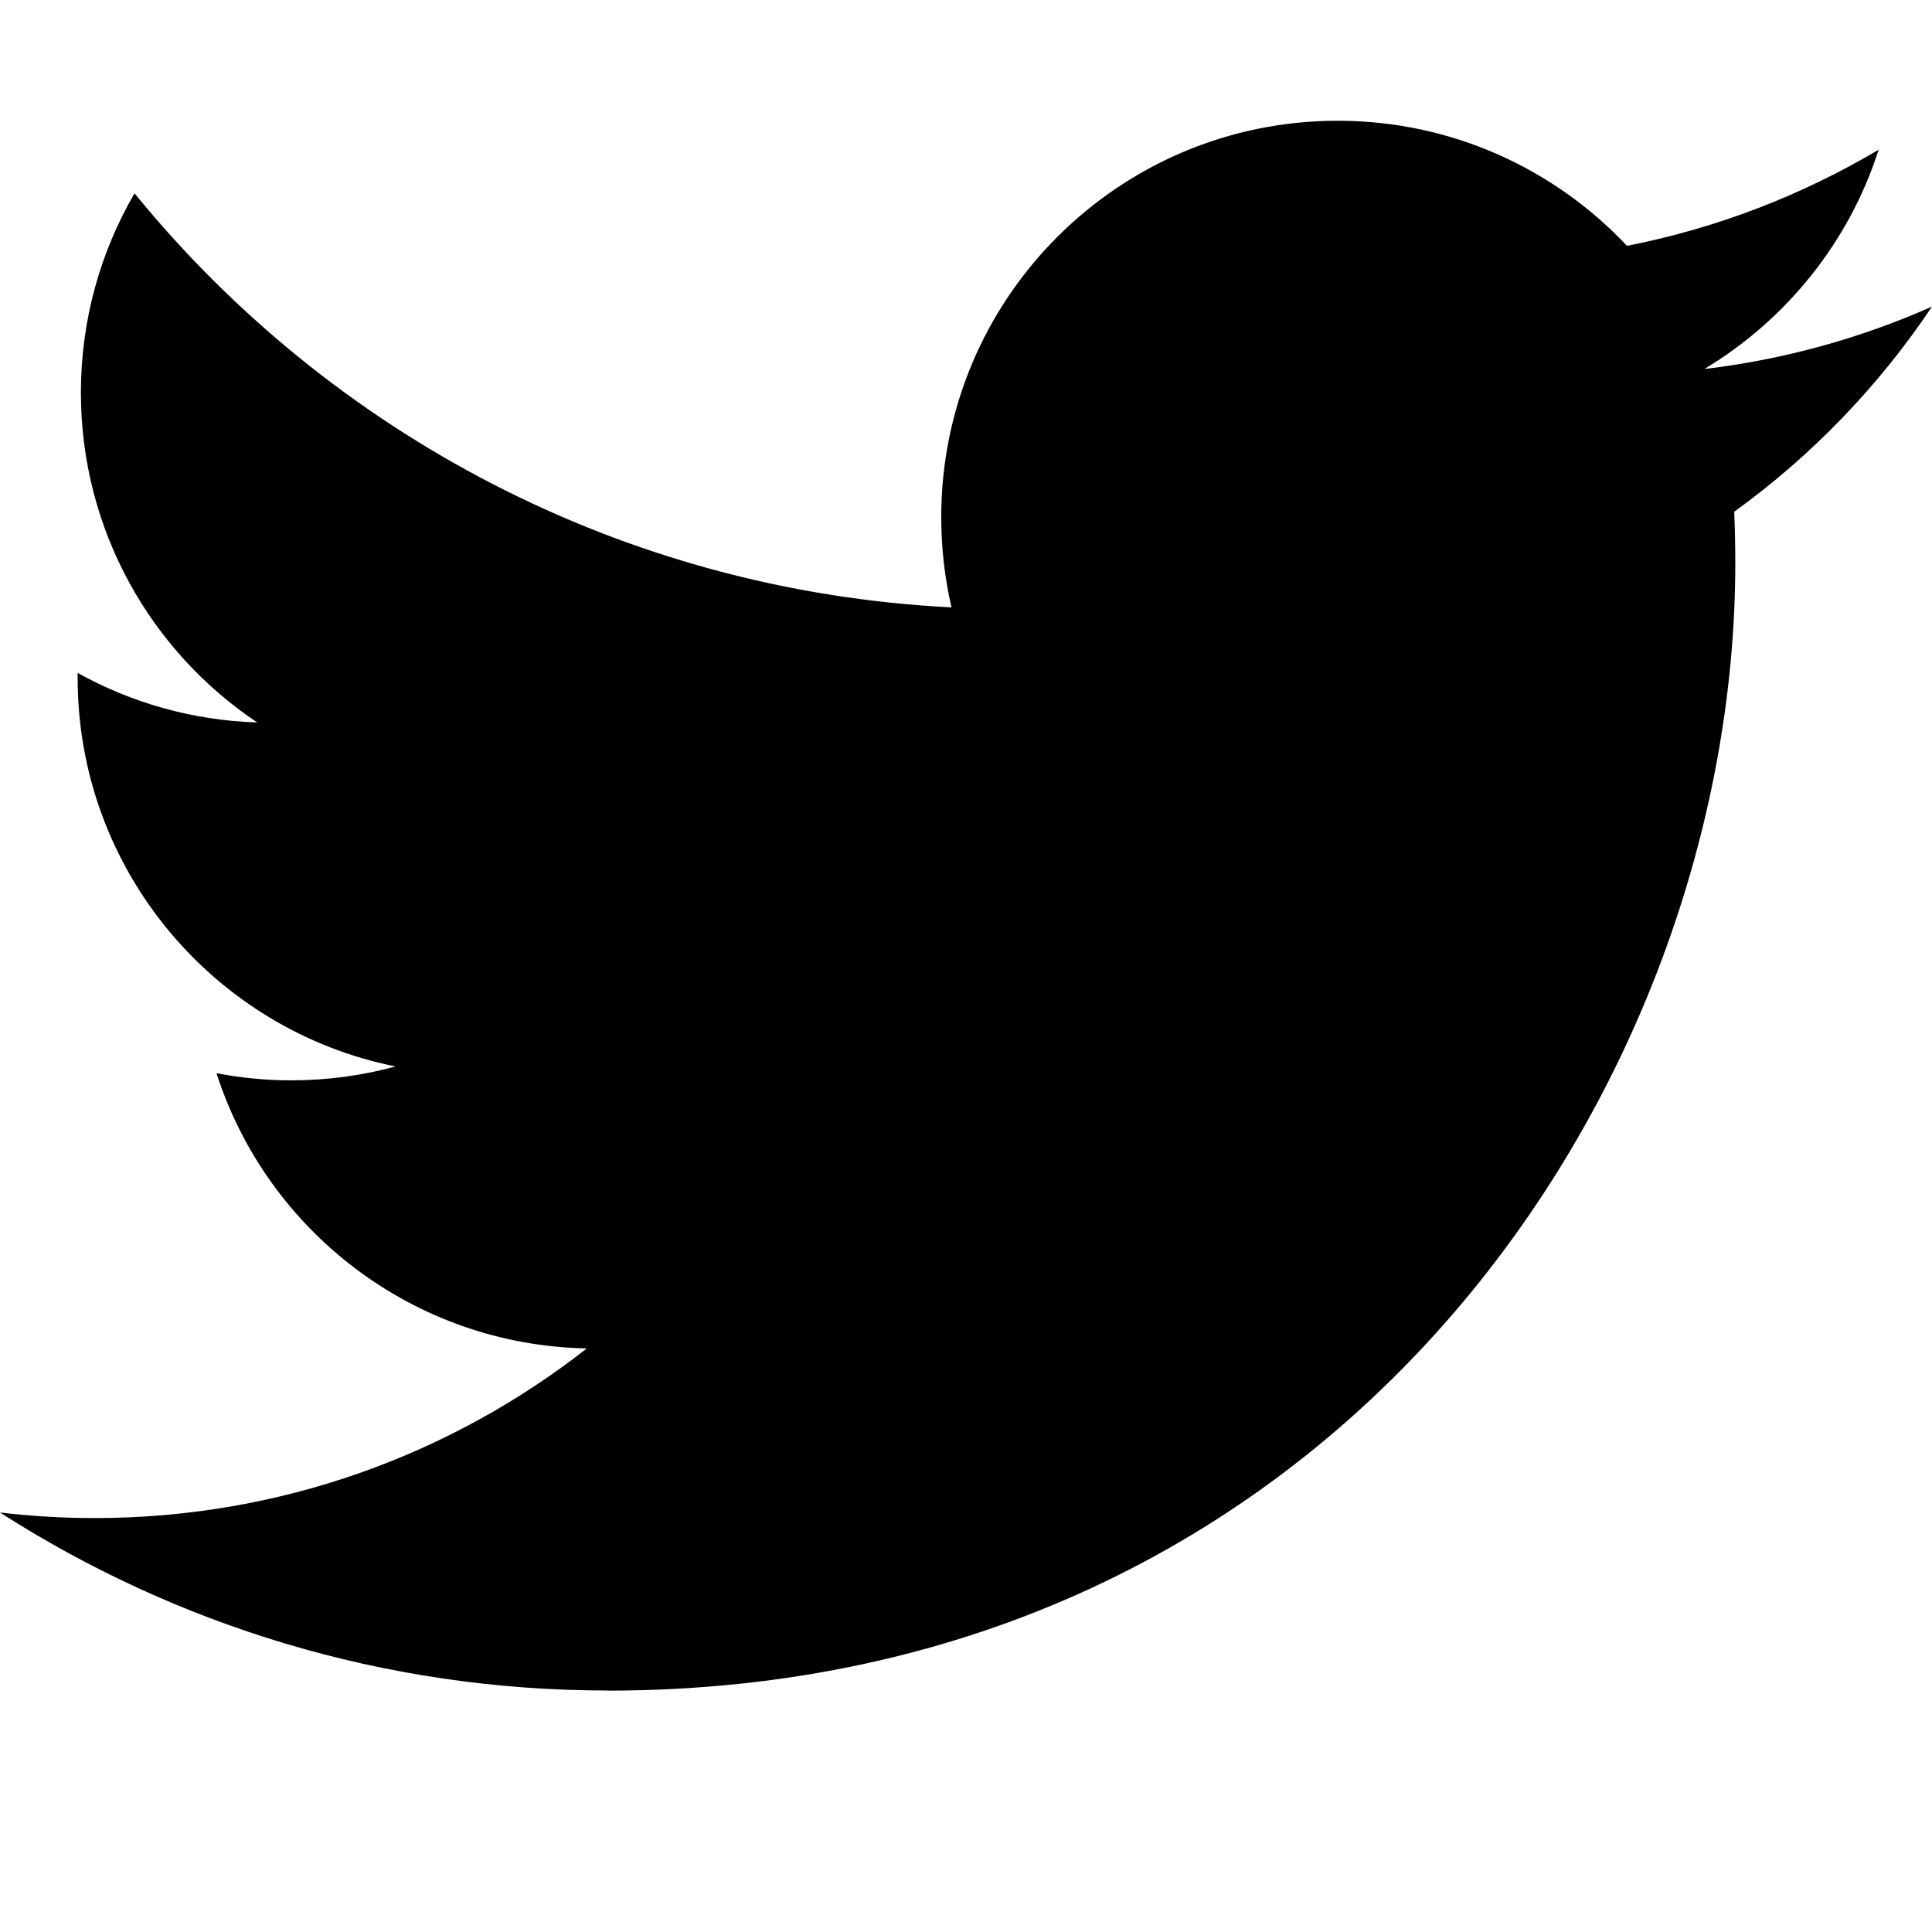
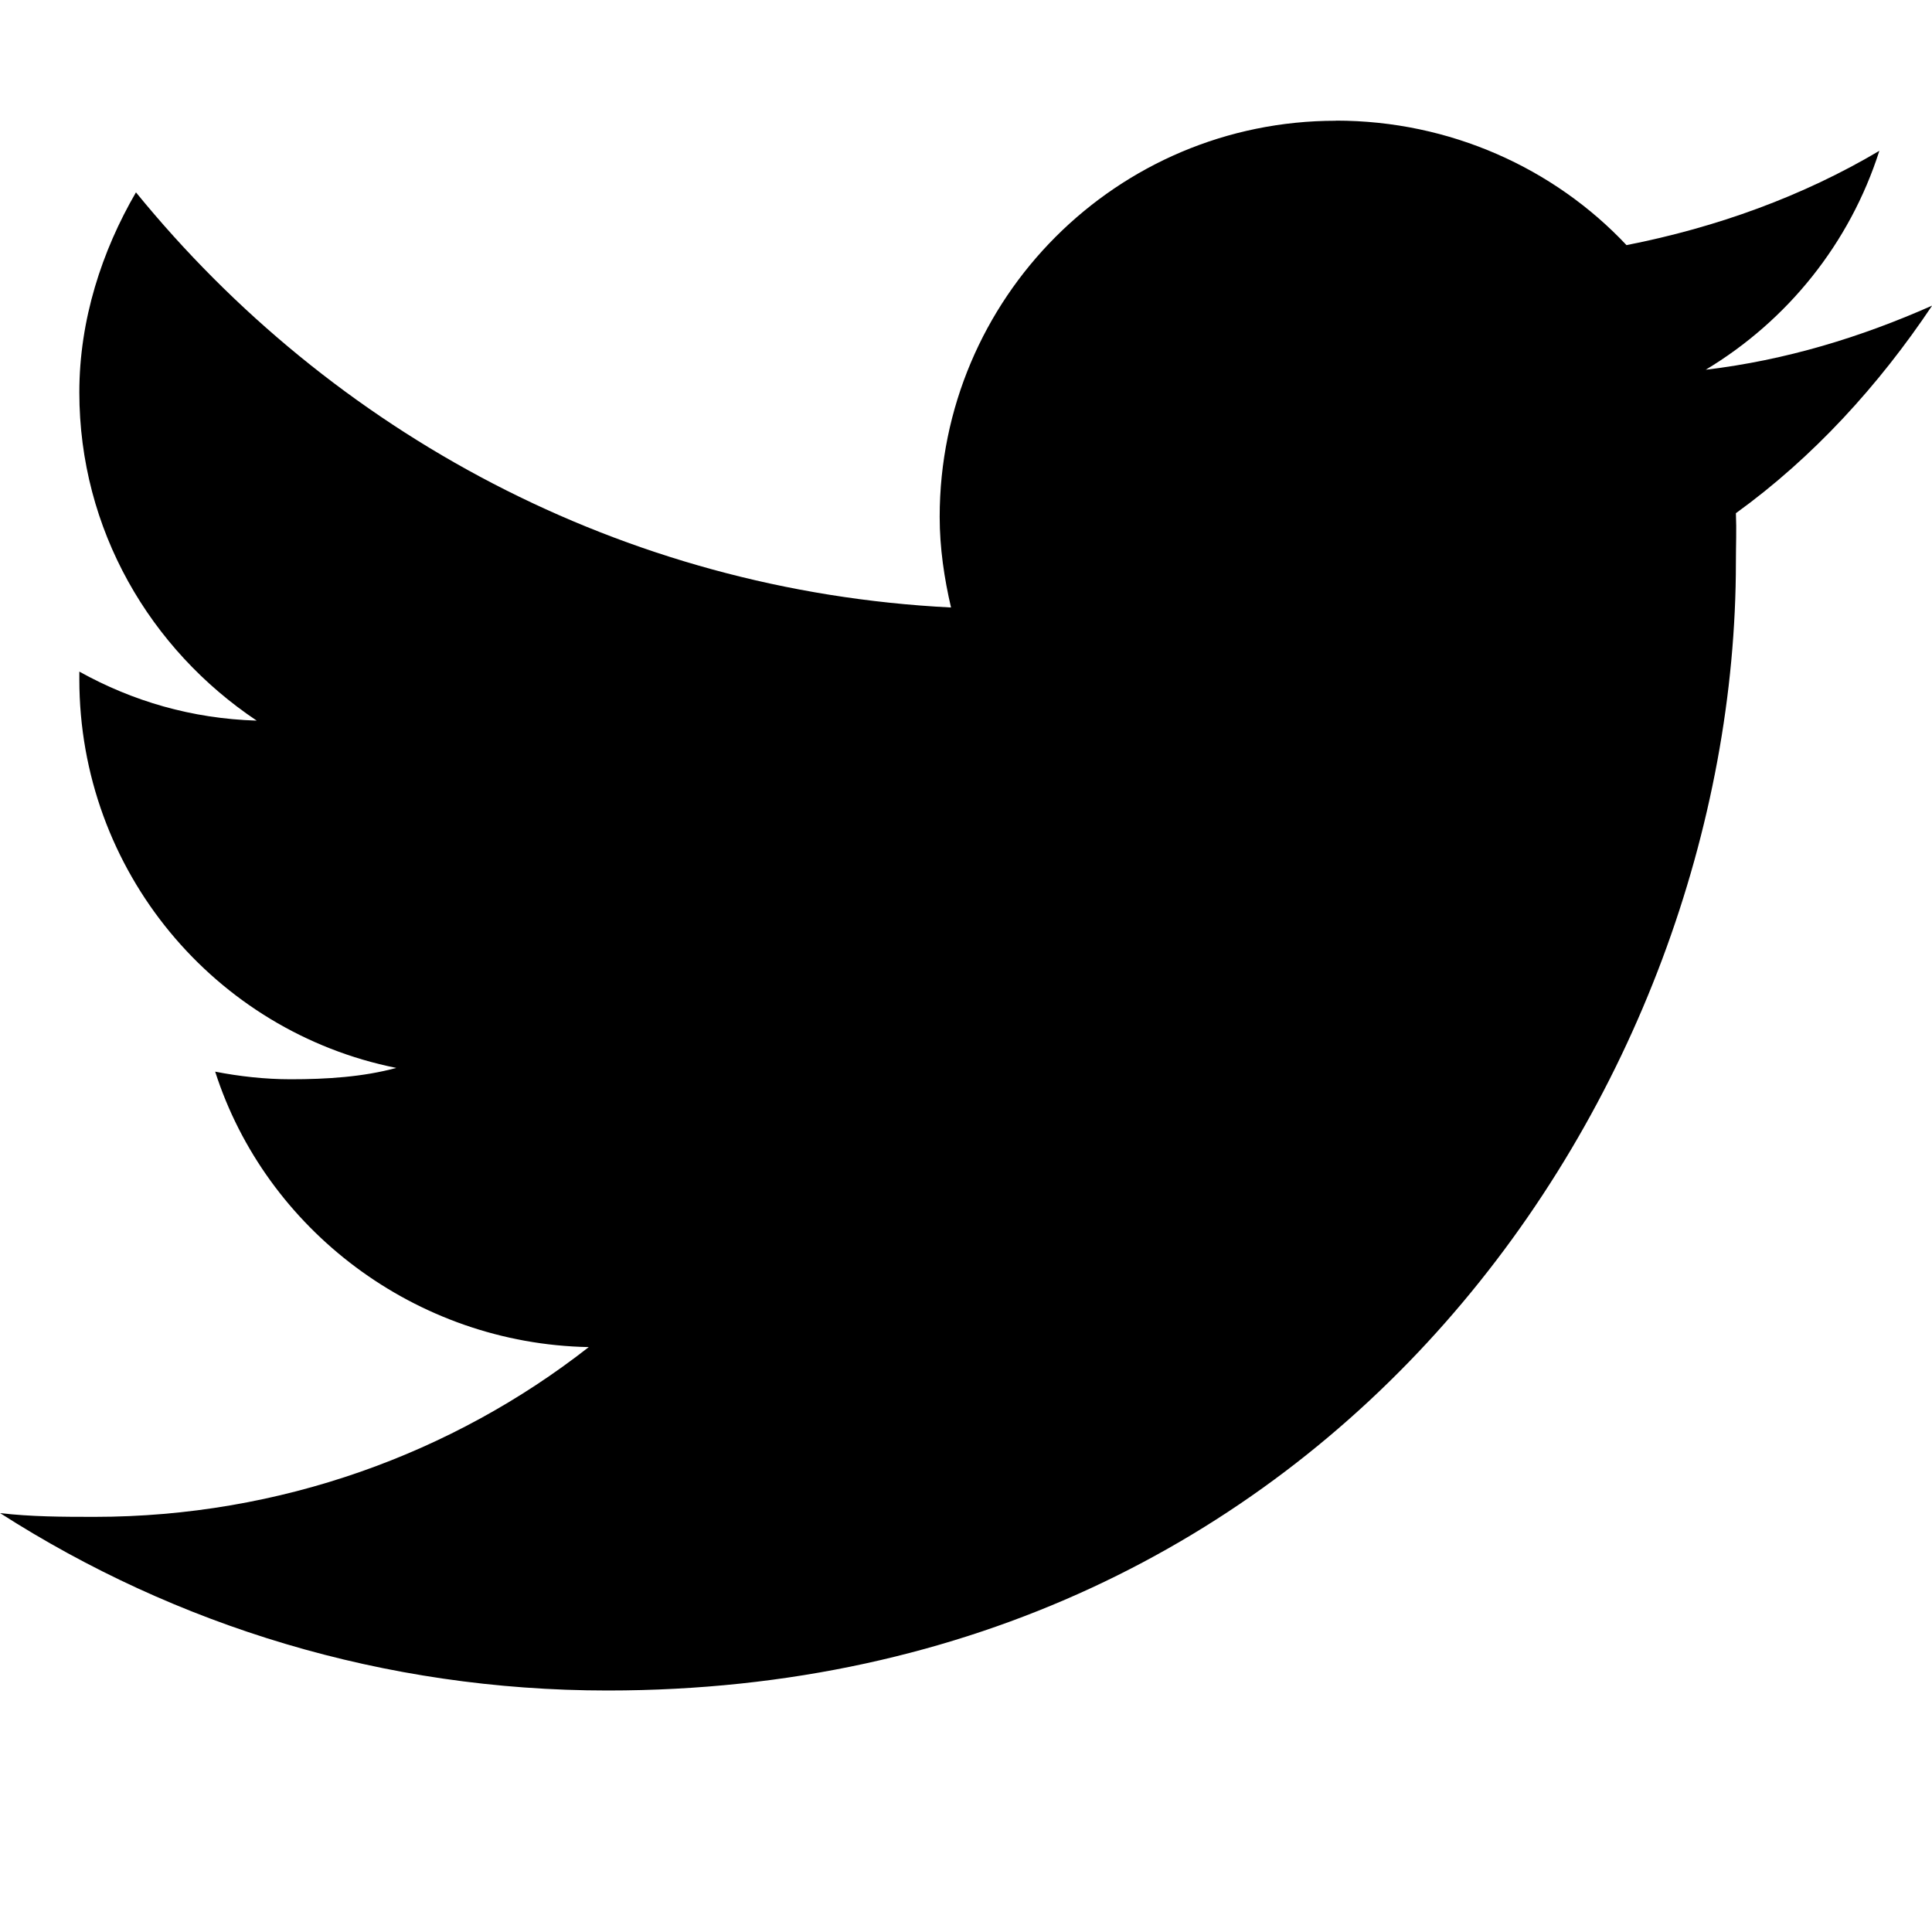
- <svg xmlns="http://www.w3.org/2000/svg" version="1.1" data-icon="social-twitter" width="16" height="16" class="iconic iconic-social iconic-size-sm iconic-social-twitter" viewBox="0 0 16 16">
-   <g>
-     </g>
-   <g data-width="16" data-height="13" class="iconic-container iconic-social-twitter" transform="scale(1 1 ) translate(0 1 ) ">
-     <path d="M5.032 13c-1.854 0-3.579-.543-5.032-1.474.257.03.518.046.783.046 1.538 0 2.953-.525 4.077-1.405-1.437-.027-2.649-.975-3.067-2.279.2.038.406.059.618.059.299 0 .589-.04.865-.115-1.502-.301-2.633-1.628-2.633-3.218 0-.014 0-.028 0-.041.443.246.949.393 1.487.41-.881-.589-1.46-1.593-1.46-2.732 0-.601.162-1.165.444-1.65 1.619 1.986 4.038 3.292 6.766 3.429-.056-.24-.085-.491-.085-.748 0-1.812 1.47-3.282 3.283-3.282.944 0 1.797.399 2.396 1.036.748-.147 1.45-.42 2.084-.796-.245.766-.766 1.409-1.443 1.816.664-.079 1.297-.256 1.885-.517-.44.658-.997 1.236-1.638 1.699.006.141.009.282.009.425 0 4.337-3.302 9.338-9.34 9.338" class="iconic-property-fill" />
-   </g>
+ <svg xmlns="http://www.w3.org/2000/svg" version="1.1" data-icon="social-twitter" width="16" height="16" data-container-transform="scale(1 1 ) translate(0 1 )" viewBox="0 0 16 16">
+   <path d="M11.063 0c-1.813 0-3.281 1.469-3.281 3.281 0 .257.038.51.094.75-2.728-.137-5.131-1.451-6.75-3.438-.282.485-.469 1.055-.469 1.656 0 1.139.588 2.13 1.469 2.719-.538-.017-1.026-.16-1.469-.406v.063c0 1.59 1.123 2.918 2.625 3.219-.276.075-.576.094-.875.094-.212 0-.425-.024-.625-.063.418 1.304 1.657 2.254 3.094 2.281-1.124.88-2.556 1.406-4.094 1.406-.265 0-.524-.001-.781-.031 1.453.931 3.177 1.469 5.031 1.469 6.038 0 9.344-5.007 9.344-9.344 0-.143.006-.265 0-.406.641-.463 1.185-1.061 1.625-1.719-.588.261-1.211.452-1.875.531.677-.407 1.193-1.046 1.438-1.813-.634.376-1.346.634-2.094.781-.599-.637-1.462-1.031-2.406-1.031z" transform="translate(0 1)" />
</svg>
